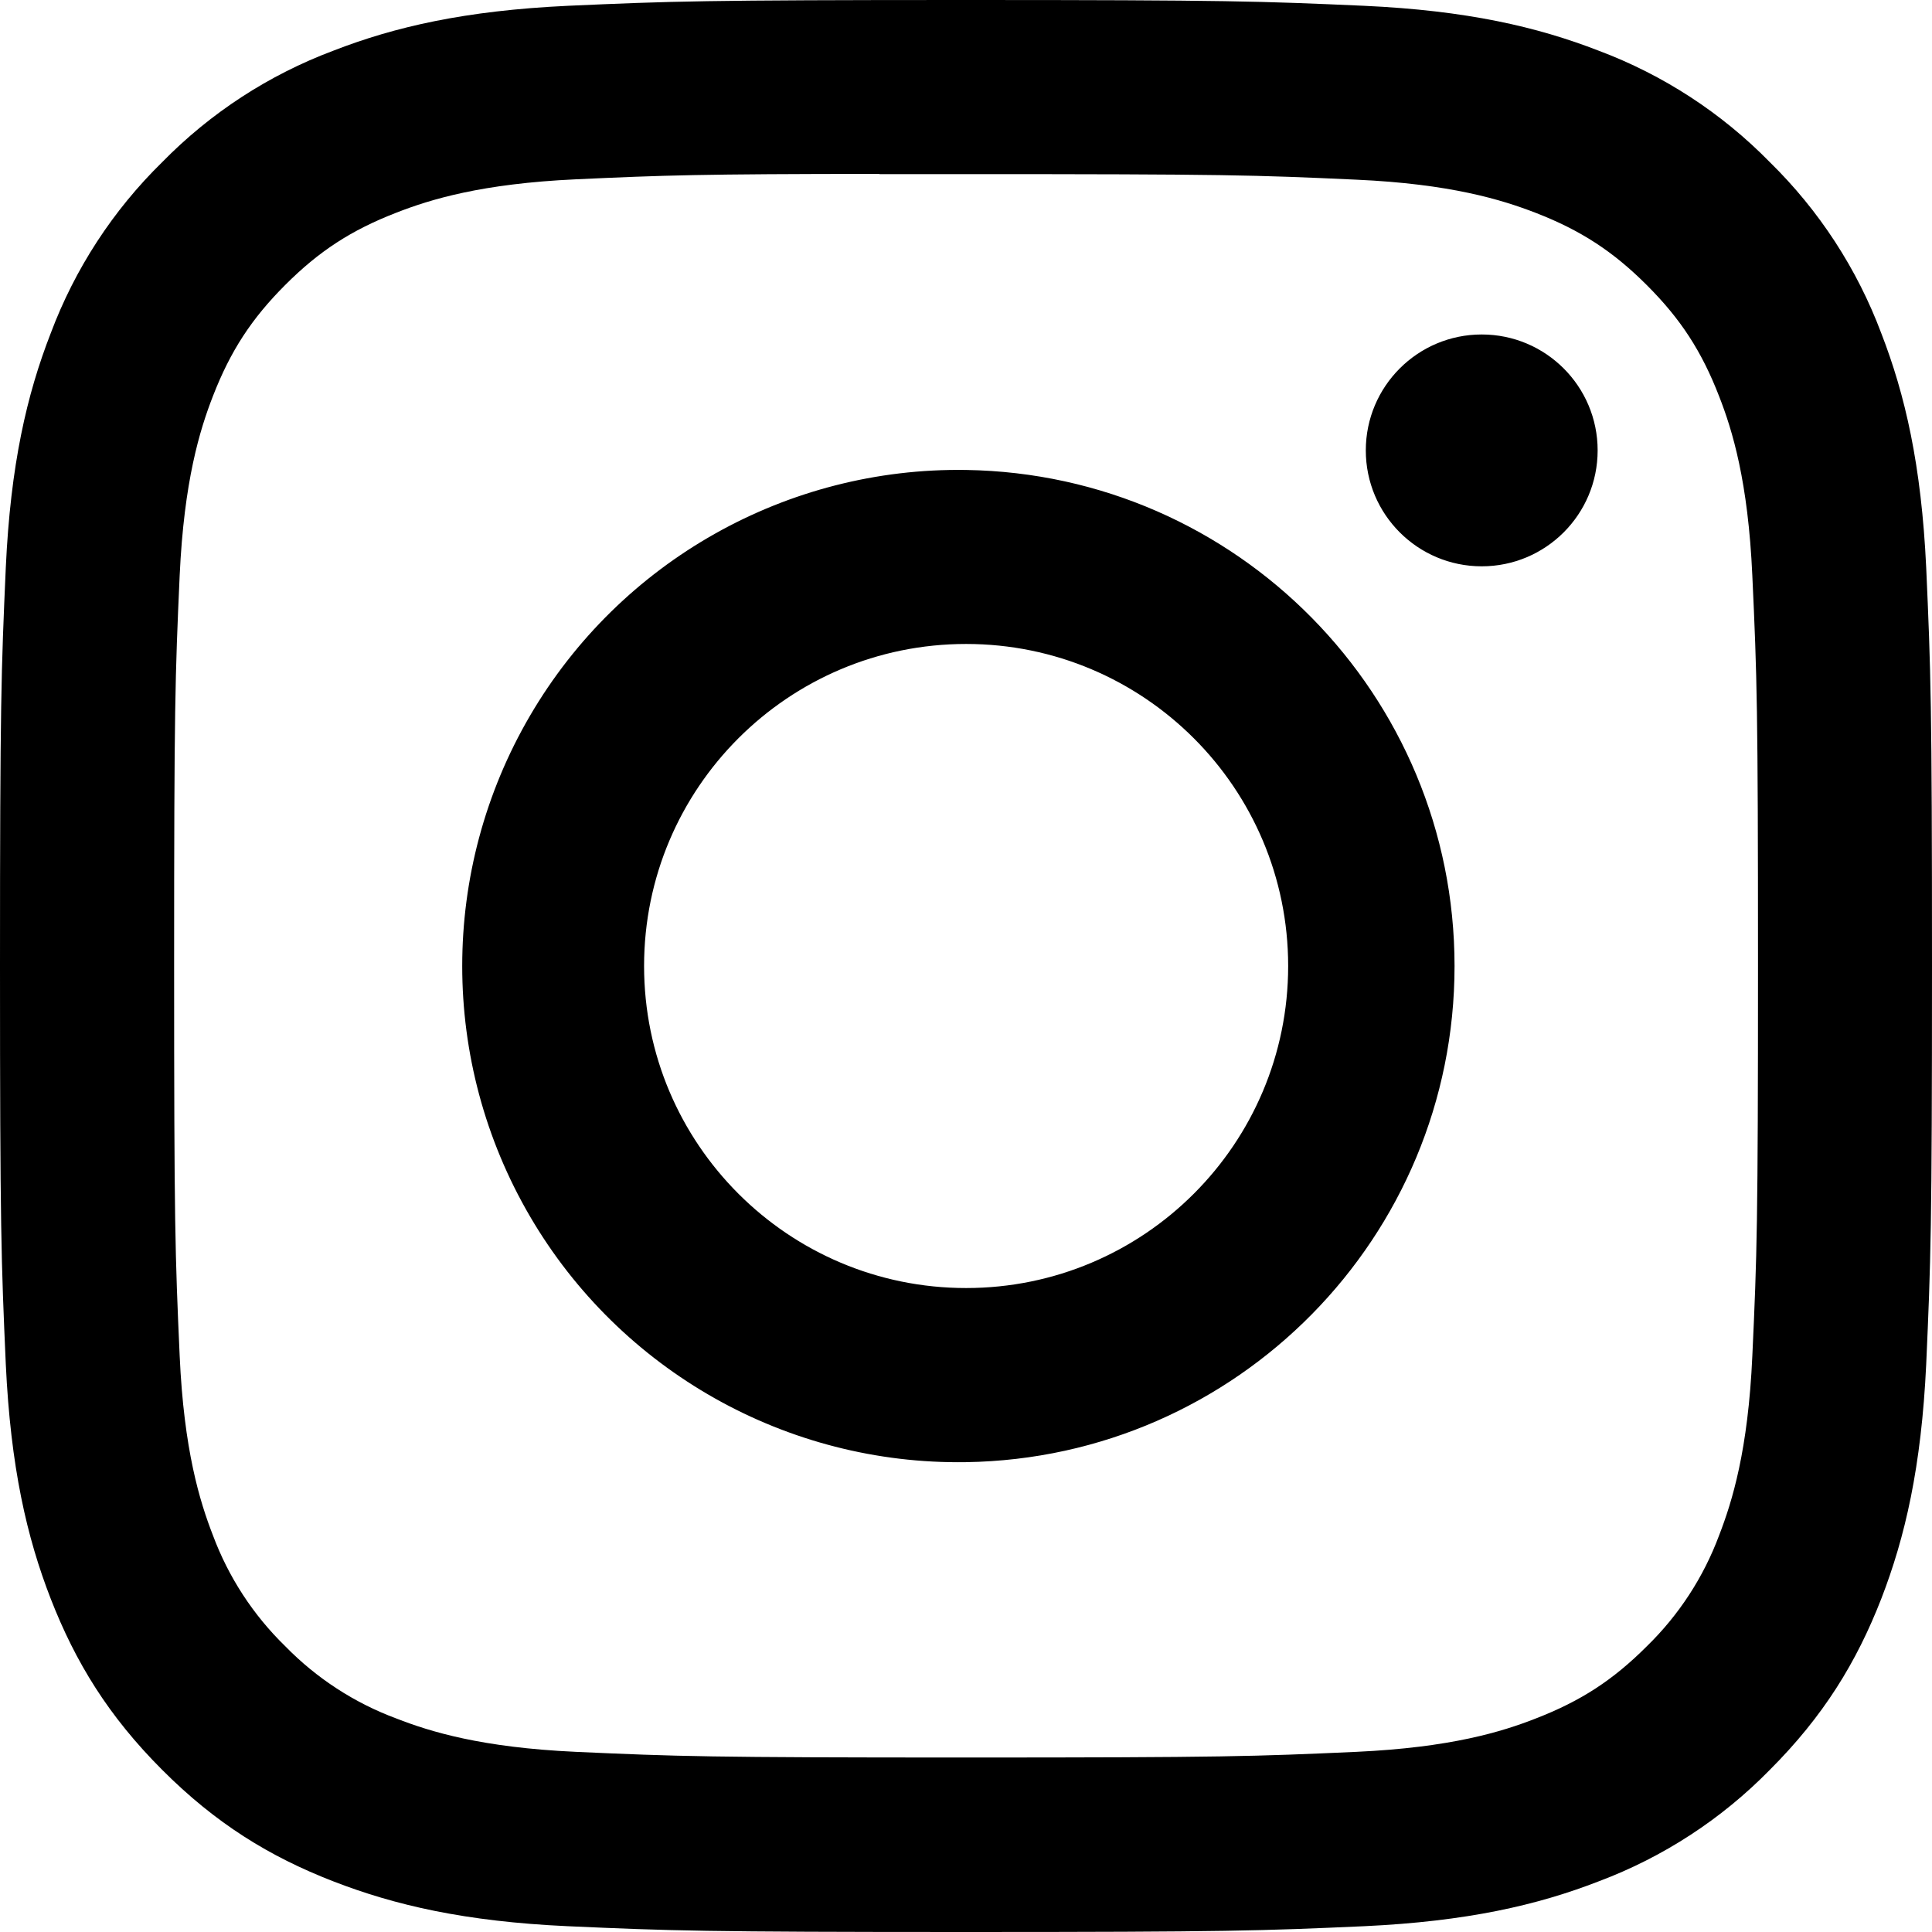
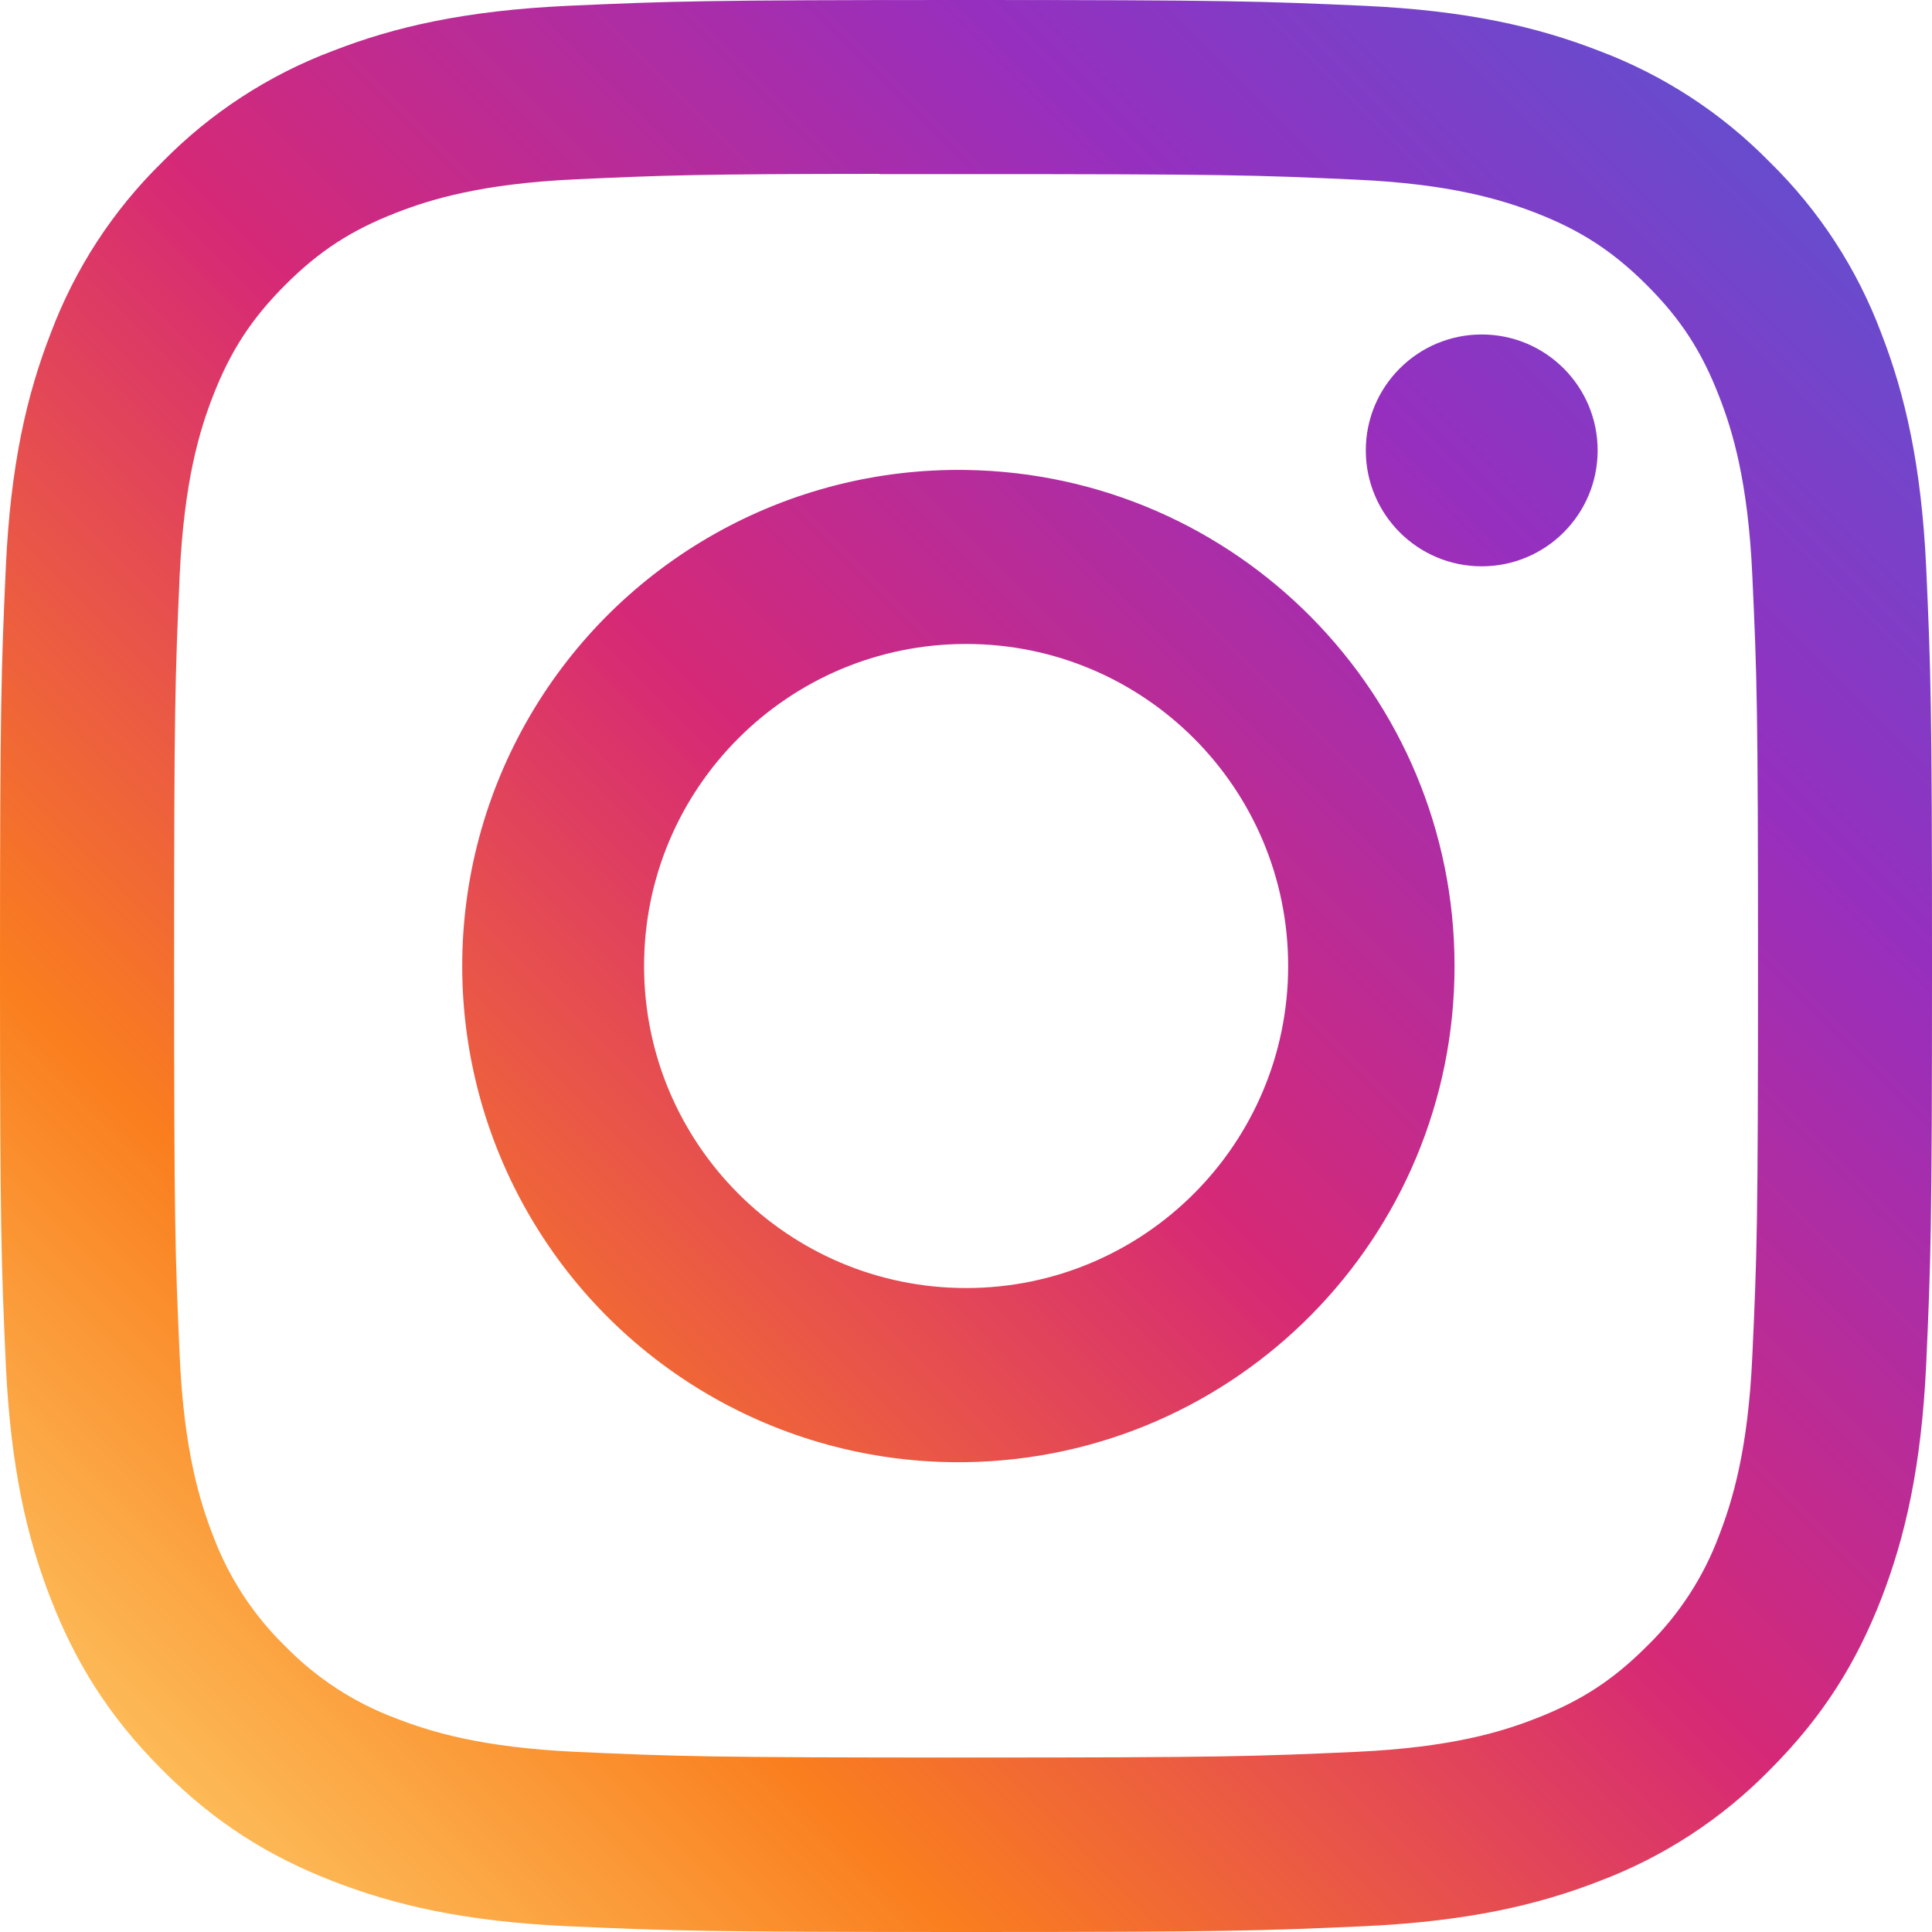
- <svg xmlns="http://www.w3.org/2000/svg" width="16" height="16" fill="currentColor" class="bi bi-instagram" viewBox="0 0 16 16">
+ <svg xmlns="http://www.w3.org/2000/svg" width="16" height="16" fill="url(#instagram-gradient)" class="bi bi-instagram" viewBox="0 0 16 16">
+   <defs>
+     <linearGradient id="instagram-gradient" x1="0" y1="1" x2="1" y2="0">
+       <stop offset="0" stop-color="#feda75" />
+       <stop offset="0.25" stop-color="#fa7e1e" />
+       <stop offset="0.5" stop-color="#d62976" />
+       <stop offset="0.75" stop-color="#962fbf" />
+       <stop offset="1" stop-color="#4f5bd5" />
+     </linearGradient>
+   </defs>
  <path d="M8 0C5.829 0 5.556.01 4.703.048 3.85.088 3.269.222 2.76.42a3.9 3.9 0 0 0-1.417.923A3.9 3.9 0 0 0 .42 2.76C.222 3.268.087 3.85.048 4.7.01 5.555 0 5.827 0 8.001c0 2.172.01 2.444.048 3.297.04.852.174 1.433.372 1.942.205.526.478.972.923 1.417.444.445.89.719 1.416.923.51.198 1.09.333 1.942.372C5.555 15.99 5.827 16 8 16s2.444-.01 3.298-.048c.851-.04 1.434-.174 1.943-.372a3.9 3.9 0 0 0 1.416-.923c.445-.445.718-.891.923-1.417.197-.509.332-1.09.372-1.942C15.99 10.445 16 10.173 16 8s-.01-2.445-.048-3.299c-.04-.851-.175-1.433-.372-1.941a3.9 3.9 0 0 0-.923-1.417A3.9 3.9 0 0 0 13.24.42c-.51-.198-1.092-.333-1.943-.372C10.443.01 10.172 0 7.998 0zm-.717 1.442h.718c2.136 0 2.389.007 3.232.046.78.035 1.204.166 1.486.275.373.145.64.319.92.599s.453.546.598.92c.11.281.24.705.275 1.485.039.843.047 1.096.047 3.231s-.008 2.389-.047 3.232c-.035.78-.166 1.203-.275 1.485a2.5 2.5 0 0 1-.599.919c-.28.28-.546.453-.92.598-.28.11-.704.24-1.485.276-.843.038-1.096.047-3.232.047s-2.39-.009-3.233-.047c-.78-.036-1.203-.166-1.485-.276a2.5 2.5 0 0 1-.92-.598 2.5 2.5 0 0 1-.6-.92c-.109-.281-.24-.705-.275-1.485-.038-.843-.046-1.096-.046-3.233s.008-2.388.046-3.231c.036-.78.166-1.204.276-1.486.145-.373.319-.64.599-.92s.546-.453.92-.598c.282-.11.705-.24 1.485-.276.738-.034 1.024-.044 2.515-.045zm4.988 1.328a.96.96 0 1 0 0 1.92.96.96 0 0 0 0-1.92m-4.27 1.122a4.109 4.109 0 1 0 0 8.217 4.109 4.109 0 0 0 0-8.217m0 1.441a2.667 2.667 0 1 1 0 5.334 2.667 2.667 0 0 1 0-5.334" />
</svg>
